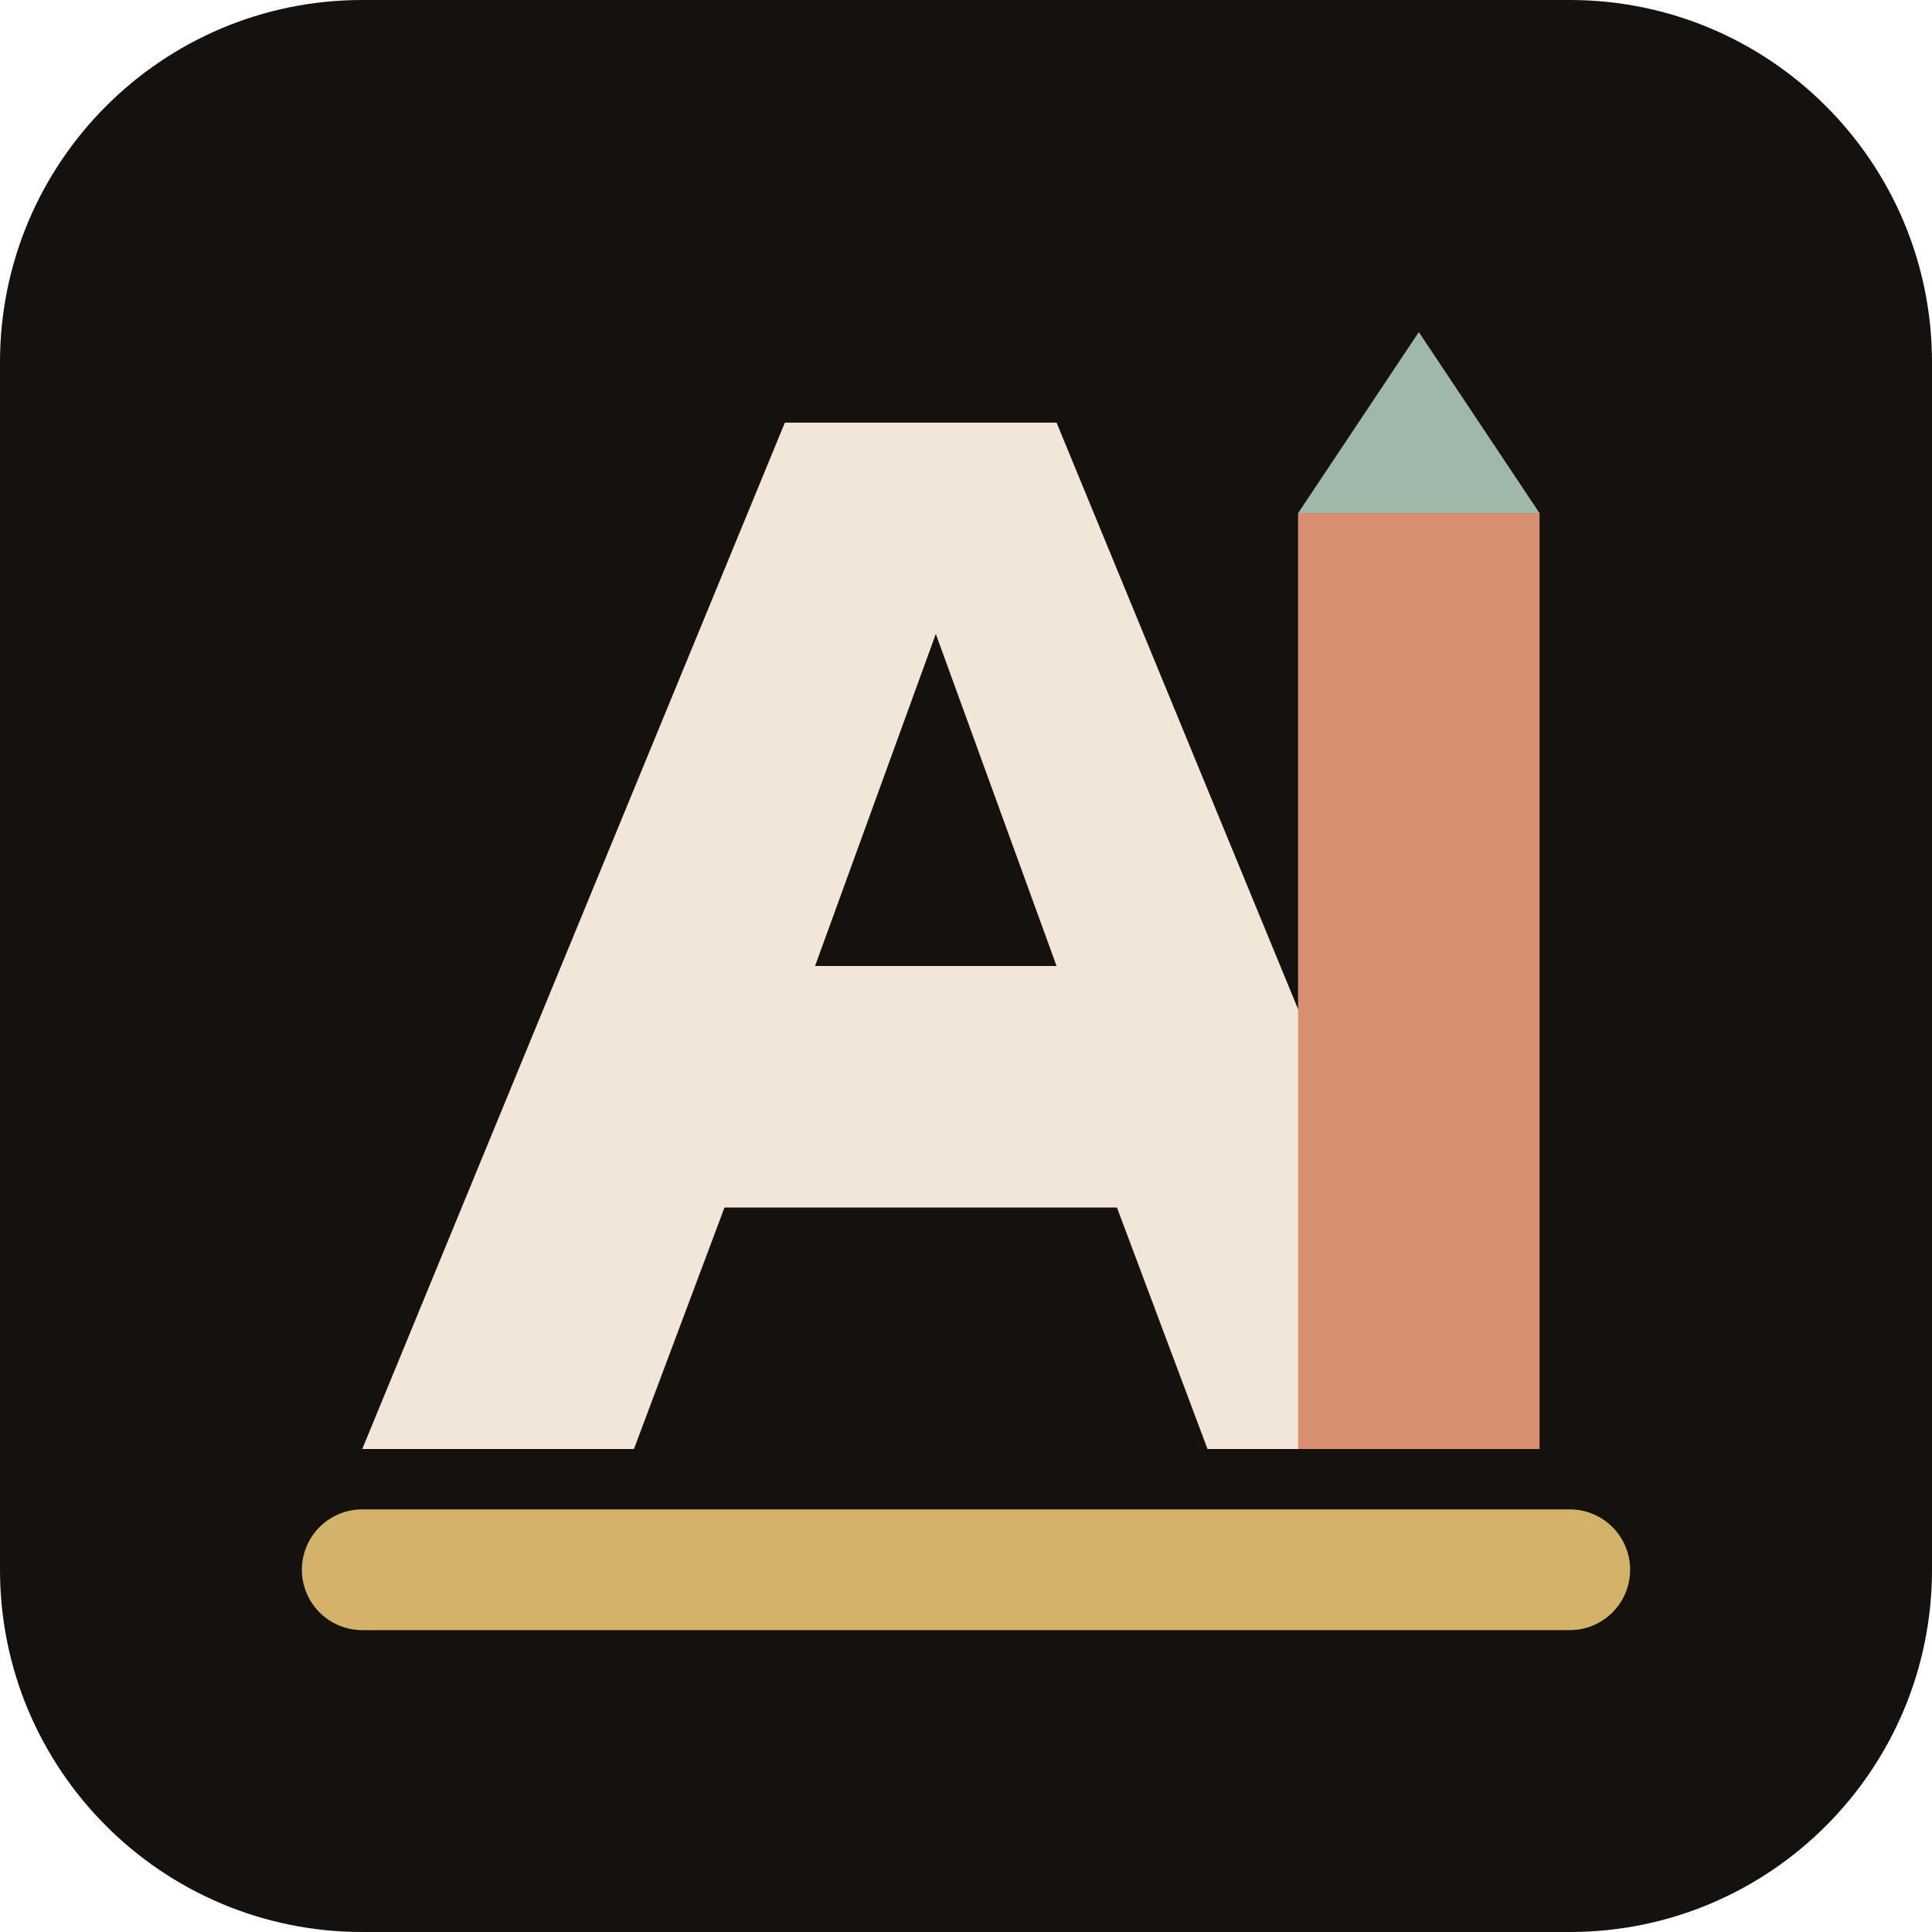
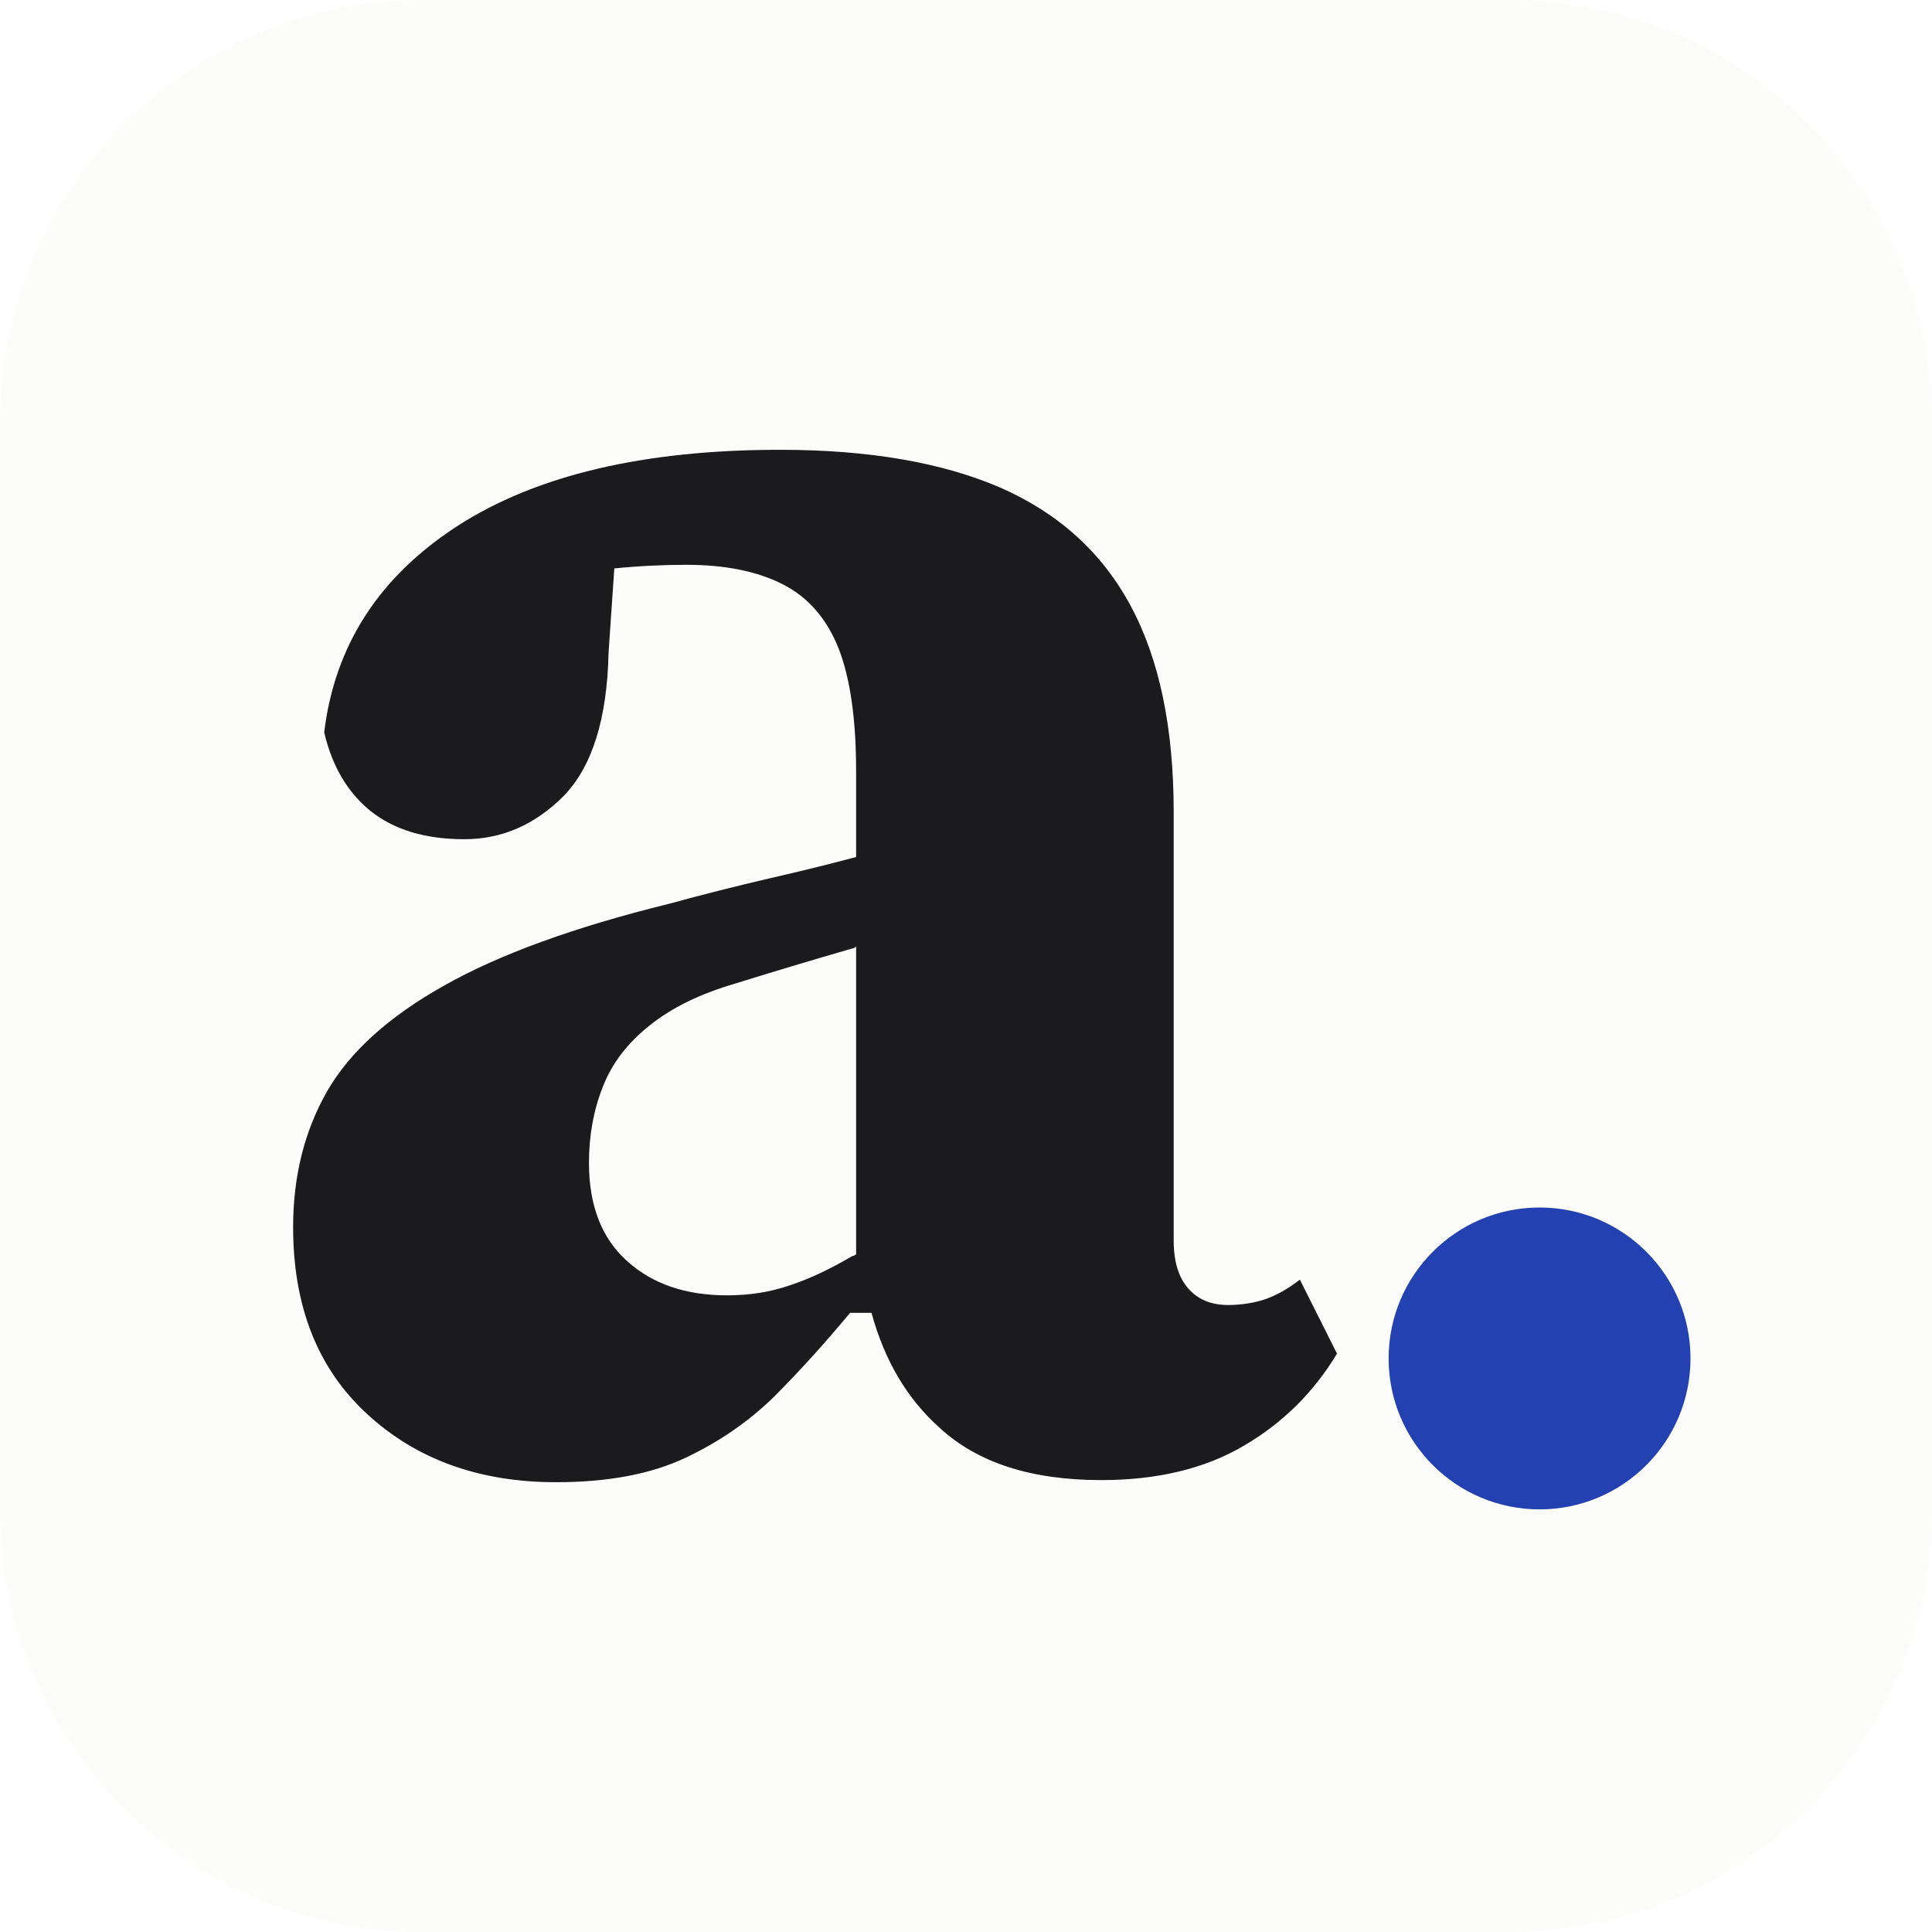
<svg xmlns="http://www.w3.org/2000/svg" viewBox="0 0 64 64">
-   <rect width="64" height="64" rx="12" fill="#15110f" />
-   <path d="M12 48 26 14h9l14 34h-9l-3-8H24l-3 8h-9Zm15-16h8l-4-11-4 11Z" fill="#f1e6d8" />
-   <path d="M43 17h8v31h-8z" fill="#d88f70" />
-   <path d="M51 17h-8l4-6z" fill="#9fb8aa" />
-   <path d="M12 52h40" stroke="#d3b36a" stroke-width="4" stroke-linecap="round" />
+   <style>
+     .tile { fill: #fcfcfa; }
+     .glyph { fill: #1b1b1e; }
+     .dot { fill: #2341b0; }
+     @media (prefers-color-scheme: dark) {
+       .tile { fill: #1b1b1e; }
+       .glyph { fill: #f3f1ec; }
+       .dot { fill: #a3b5ff; }
+     }
+   </style>
+   <rect class="tile" width="64" height="64" rx="14" />
+   <path class="glyph" d="M18.42 49.10Q14.61 49.10 12.16 46.84Q9.71 44.59 9.71 40.65Q9.71 38.13 10.83 36.16Q11.96 34.19 14.71 32.65Q17.45 31.10 22.16 29.94Q23.84 29.48 25.52 29.09Q26.93 28.77 28.36 28.39L28.36 25.55Q28.36 22.97 27.78 21.48Q27.19 20 25.94 19.36Q24.67 18.71 22.74 18.71Q21.52 18.71 20.35 18.83L20.16 21.61Q20.09 24.90 18.68 26.36Q17.25 27.80 15.38 27.80Q13.45 27.80 12.28 26.87Q11.13 25.94 10.74 24.26Q11.26 19.94 15.16 17.42Q19.07 14.90 25.84 14.90Q30.23 14.90 33.13 16.15Q36.03 17.42 37.45 20.06Q38.88 22.71 38.88 26.90L38.88 41.10Q38.88 42.13 39.36 42.68Q39.84 43.23 40.68 43.23Q41.33 43.23 41.91 43.04Q42.48 42.84 43.06 42.39L44.29 44.84Q43.13 46.77 41.19 47.90Q39.26 49.03 36.48 49.03Q33 49.03 31.13 47.30Q29.52 45.87 28.87 43.49L28.16 43.49Q26.93 44.97 25.68 46.23Q24.42 47.48 22.71 48.29Q21 49.10 18.42 49.10ZM28.36 41.55L28.36 31.35Q28.29 31.42 28.23 31.42Q26.22 32 24.36 32.58Q22.61 33.09 21.52 33.97Q20.42 34.84 19.97 36Q19.51 37.16 19.51 38.52Q19.51 40.65 20.78 41.78Q22.03 42.91 24.09 42.91Q25.20 42.91 26.16 42.58Q27.13 42.26 28.23 41.61Q28.29 41.61 28.36 41.55Z" />
+   <circle class="dot" cx="51" cy="45" r="5" />
</svg>
